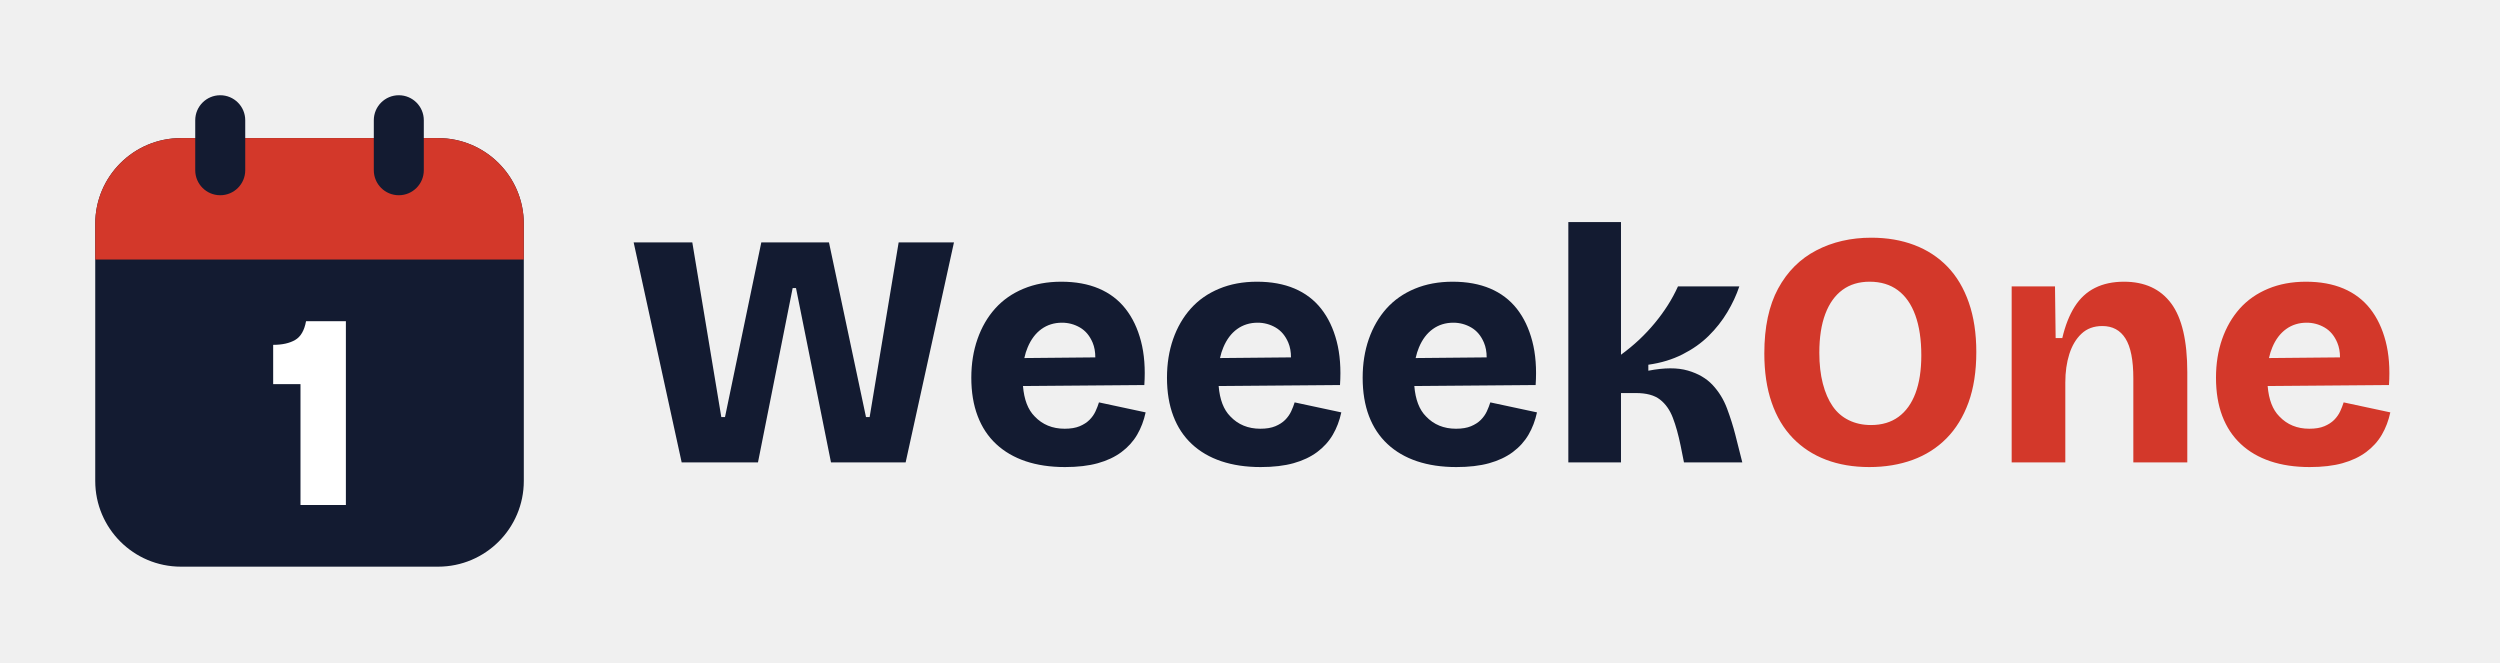
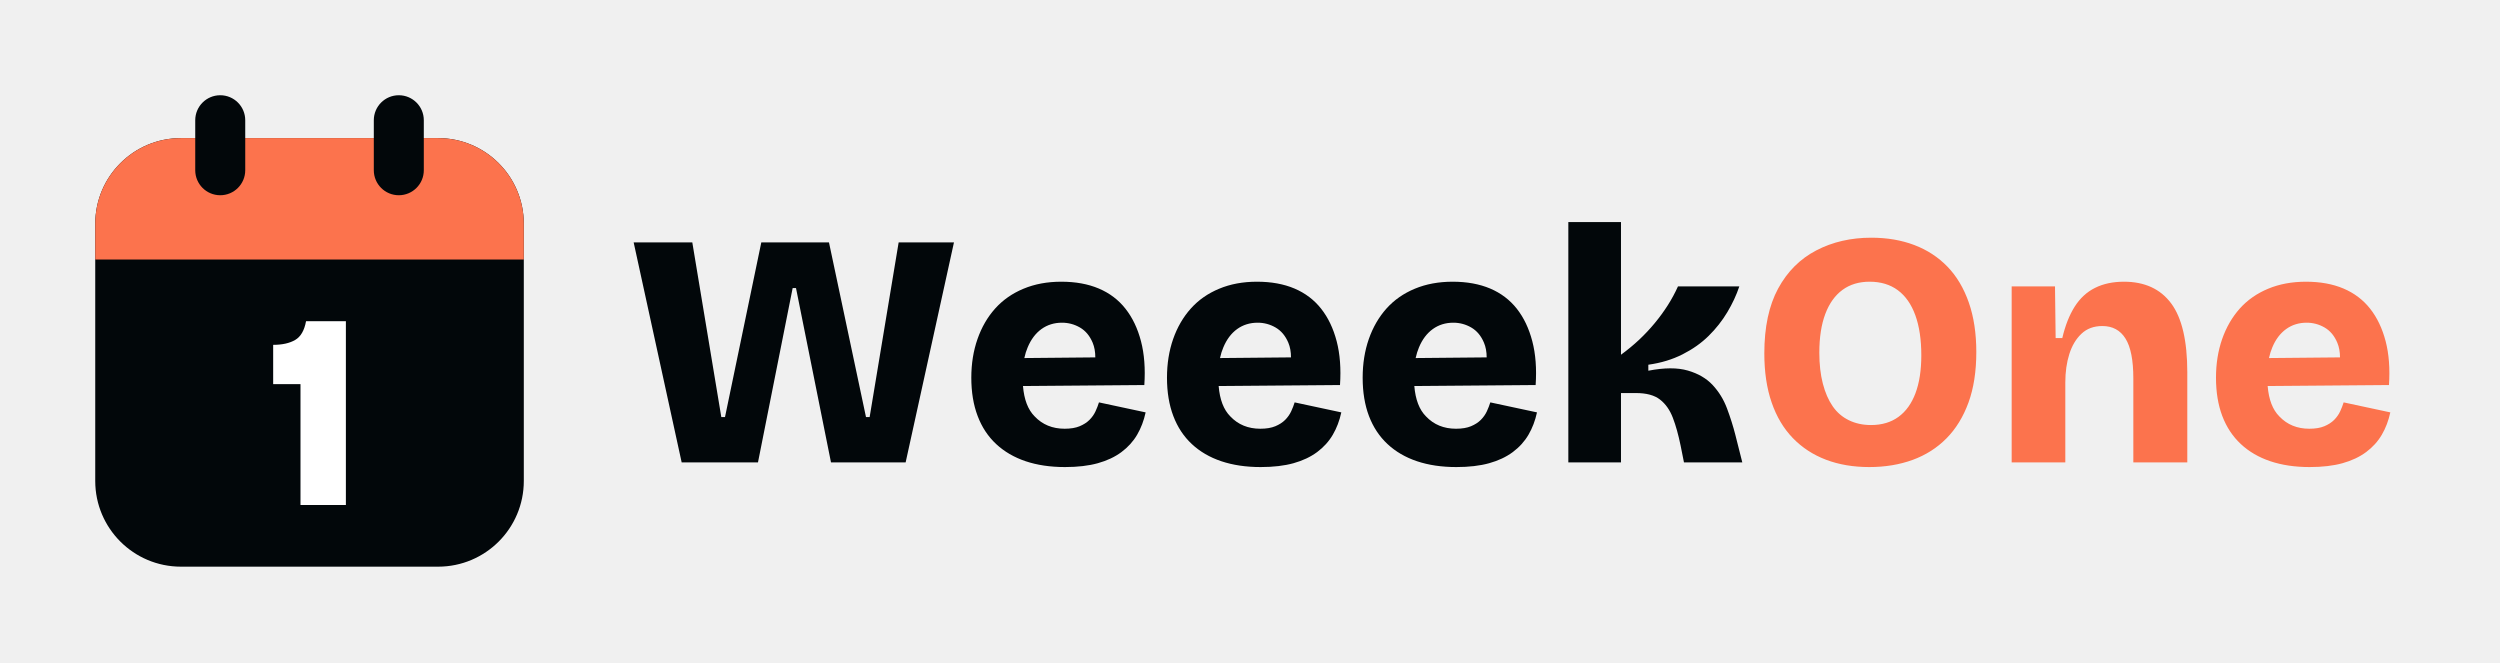
<svg xmlns="http://www.w3.org/2000/svg" viewBox="0 0 630 167" width="630" height="167" role="img" aria-label="WeeekOne">
  <g transform="translate(24 24) scale(0.9)">
    <defs>
      <clipPath id="cz3qwj">
        <rect x="0" y="12" width="120" height="120" rx="24" />
      </clipPath>
    </defs>
    <g clip-path="url(#cz3qwj)">
-       <rect x="0" y="12" width="120" height="120" fill="#131B31" />
-       <rect x="0" y="12" width="120" height="34" fill="#D3382A" />
+       <rect x="0" y="12" width="120" height="120" fill="#02070A" />
+       <rect x="0" y="12" width="120" height="34" fill="#FC734D" />
    </g>
-     <rect x="28" y="0" width="14" height="28" rx="7" fill="#131B31" />
-     <rect x="78" y="0" width="14" height="28" rx="7" fill="#131B31" />
+     <rect x="28" y="0" width="14" height="28" rx="7" fill="#02070A" />
+     <rect x="78" y="0" width="14" height="28" rx="7" fill="#02070A" />
    <path d="M70.18 114.74L57.47 114.74L57.47 80.89L49.82 80.89L49.82 69.89Q53.64 69.89 55.98 68.52Q58.32 67.16 59.03 63.26L59.03 63.26L70.18 63.26L70.18 114.74Z" fill="#FFFFFF" />
  </g>
-   <path d="M191.01 116.52L171.78 116.52L159.68 61.08L174.46 61.08L181.77 105.10L182.70 105.10L191.85 61.08L208.90 61.08L218.23 105.10L219.15 105.10L226.46 61.08L240.40 61.08L228.22 116.52L209.41 116.52L200.59 72.59L199.75 72.59L191.01 116.52ZM268.38 117.70L268.38 117.70Q262.83 117.70 258.46 116.23Q254.10 114.76 251.03 111.90Q247.96 109.04 246.37 104.84Q244.77 100.64 244.77 95.18L244.77 95.18Q244.77 89.89 246.33 85.44Q247.88 80.99 250.78 77.75Q253.68 74.52 257.92 72.76Q262.16 70.99 267.45 70.99L267.45 70.99Q272.83 70.99 276.90 72.71Q280.98 74.44 283.62 77.80Q286.27 81.16 287.53 85.99Q288.79 90.82 288.37 97.03L288.37 97.03L257.79 97.28Q258.21 102.41 260.73 104.93L260.73 104.93Q263.67 108.04 268.29 108.04L268.29 108.04Q270.56 108.04 272.07 107.41Q273.58 106.78 274.55 105.81Q275.52 104.84 276.06 103.67Q276.61 102.49 276.94 101.40L276.94 101.40L288.70 103.92Q288.03 107.03 286.56 109.55Q285.09 112.07 282.61 113.92Q280.14 115.76 276.65 116.73Q273.16 117.70 268.38 117.70ZM258.13 90.23L258.13 90.23L276.02 90.06Q276.02 87.96 275.35 86.36L275.35 86.36Q274.26 83.76 272.16 82.54Q270.06 81.32 267.62 81.32L267.62 81.32Q264.68 81.32 262.45 82.92Q260.23 84.52 258.97 87.54L258.97 87.54Q258.46 88.72 258.13 90.23ZM317.68 117.70L317.68 117.70Q312.14 117.70 307.77 116.23Q303.40 114.76 300.34 111.90Q297.27 109.04 295.68 104.84Q294.08 100.64 294.08 95.18L294.08 95.18Q294.08 89.89 295.63 85.44Q297.19 80.99 300.09 77.75Q302.98 74.52 307.23 72.76Q311.47 70.99 316.76 70.99L316.76 70.99Q322.14 70.99 326.21 72.71Q330.28 74.44 332.93 77.80Q335.58 81.16 336.84 85.99Q338.10 90.82 337.68 97.03L337.68 97.03L307.10 97.28Q307.52 102.41 310.04 104.93L310.04 104.93Q312.98 108.04 317.60 108.04L317.60 108.04Q319.87 108.04 321.38 107.41Q322.89 106.78 323.86 105.81Q324.82 104.84 325.37 103.67Q325.92 102.49 326.25 101.40L326.25 101.40L338.01 103.92Q337.34 107.03 335.87 109.55Q334.40 112.07 331.92 113.92Q329.44 115.76 325.96 116.73Q322.47 117.70 317.68 117.70ZM307.44 90.23L307.44 90.23L325.33 90.06Q325.33 87.96 324.66 86.36L324.66 86.36Q323.56 83.76 321.46 82.54Q319.36 81.32 316.93 81.32L316.93 81.32Q313.99 81.32 311.76 82.92Q309.54 84.52 308.28 87.54L308.28 87.54Q307.77 88.72 307.44 90.23ZM366.99 117.70L366.99 117.70Q361.45 117.70 357.08 116.23Q352.71 114.76 349.65 111.90Q346.58 109.04 344.98 104.84Q343.39 100.64 343.39 95.18L343.39 95.18Q343.39 89.89 344.94 85.44Q346.50 80.99 349.39 77.75Q352.29 74.52 356.53 72.76Q360.78 70.99 366.07 70.99L366.07 70.99Q371.44 70.99 375.52 72.71Q379.59 74.44 382.24 77.80Q384.88 81.16 386.14 85.99Q387.40 90.82 386.98 97.03L386.98 97.03L356.41 97.28Q356.83 102.41 359.35 104.93L359.35 104.93Q362.29 108.04 366.91 108.04L366.91 108.04Q369.18 108.04 370.69 107.41Q372.20 106.78 373.17 105.81Q374.13 104.84 374.68 103.67Q375.22 102.49 375.56 101.40L375.56 101.40L387.32 103.92Q386.65 107.03 385.18 109.55Q383.71 112.07 381.23 113.92Q378.75 115.76 375.27 116.73Q371.78 117.70 366.99 117.70ZM356.74 90.23L356.74 90.23L374.64 90.06Q374.64 87.96 373.96 86.36L373.96 86.36Q372.87 83.76 370.77 82.54Q368.67 81.32 366.24 81.32L366.24 81.32Q363.30 81.32 361.07 82.92Q358.84 84.52 357.58 87.54L357.58 87.54Q357.08 88.72 356.74 90.23ZM408.49 116.52L395.22 116.52L395.22 55.96L408.49 55.96L408.49 89.39Q410.92 87.62 413.07 85.61Q415.21 83.59 417.01 81.41Q418.82 79.22 420.29 76.91Q421.76 74.60 422.85 72.17L422.85 72.17L438.31 72.17Q437.22 75.44 435.28 78.68Q433.35 81.91 430.58 84.64Q427.81 87.37 423.99 89.30Q420.16 91.24 415.38 91.91L415.38 91.91L415.38 93.42Q421.42 92.24 425.33 93.38Q429.24 94.51 431.59 97.03Q433.94 99.55 435.20 102.91Q436.46 106.27 437.30 109.55L437.30 109.55L439.06 116.52L424.36 116.52L423.52 112.32Q422.68 108.20 421.55 105.26Q420.42 102.32 418.32 100.69Q416.22 99.05 412.27 99.05L412.27 99.05L408.49 99.05L408.49 116.52Z" fill="#131B31" />
-   <path d="M471.07 117.70L471.07 117.70Q465.02 117.70 460.15 115.85Q455.28 114 451.79 110.39Q448.30 106.78 446.46 101.44Q444.61 96.11 444.61 89.05L444.61 89.05Q444.61 79.14 448.09 72.71Q451.58 66.29 457.71 63.10Q463.84 59.90 471.57 59.90L471.57 59.90Q477.54 59.90 482.41 61.75Q487.28 63.60 490.77 67.21Q494.25 70.82 496.14 76.24Q498.03 81.66 498.03 88.72L498.03 88.72Q498.03 96.02 496.06 101.44Q494.08 106.86 490.51 110.47Q486.94 114.08 481.99 115.89Q477.03 117.70 471.07 117.70ZM471.49 107.11L471.49 107.11Q475.60 107.11 478.42 105.05Q481.23 103.00 482.70 99.09Q484.17 95.18 484.17 89.56L484.17 89.56Q484.17 83.59 482.66 79.43Q481.15 75.28 478.25 73.13Q475.35 70.99 471.15 70.99L471.15 70.99Q467.12 70.99 464.31 73.05Q461.49 75.11 459.98 79.10Q458.47 83.09 458.47 88.88L458.47 88.88Q458.47 93.25 459.35 96.65Q460.23 100.06 461.83 102.37Q463.42 104.68 465.90 105.89Q468.38 107.11 471.49 107.11ZM520.46 116.52L506.94 116.52L506.94 72.17L517.86 72.17L518.02 85.19L519.70 85.19Q520.80 80.48 522.81 77.29Q524.83 74.10 527.94 72.55Q531.04 70.99 535.24 70.99L535.24 70.99Q543.06 70.99 547.13 76.45Q551.20 81.91 551.20 93.84L551.20 93.84L551.20 116.52L537.60 116.52L537.60 95.35Q537.60 88.46 535.62 85.31Q533.65 82.16 529.78 82.16L529.78 82.16Q526.59 82.16 524.53 84.10Q522.48 86.03 521.47 89.22Q520.46 92.41 520.46 96.36L520.46 96.36L520.46 116.52ZM582.03 117.70L582.03 117.70Q576.49 117.70 572.12 116.23Q567.75 114.76 564.69 111.90Q561.62 109.04 560.02 104.84Q558.43 100.64 558.43 95.18L558.43 95.18Q558.43 89.89 559.98 85.44Q561.54 80.99 564.43 77.75Q567.33 74.52 571.57 72.76Q575.82 70.99 581.11 70.99L581.11 70.99Q586.48 70.99 590.56 72.71Q594.63 74.44 597.28 77.80Q599.92 81.16 601.18 85.99Q602.44 90.82 602.02 97.03L602.02 97.03L571.45 97.28Q571.87 102.41 574.39 104.93L574.39 104.93Q577.33 108.04 581.95 108.04L581.95 108.04Q584.22 108.04 585.73 107.41Q587.24 106.78 588.21 105.81Q589.17 104.84 589.72 103.67Q590.26 102.49 590.60 101.40L590.60 101.40L602.36 103.92Q601.69 107.03 600.22 109.55Q598.75 112.07 596.27 113.92Q593.79 115.76 590.31 116.73Q586.82 117.70 582.03 117.70ZM571.78 90.23L571.78 90.23L589.68 90.06Q589.68 87.96 589.00 86.36L589.00 86.36Q587.91 83.76 585.81 82.54Q583.71 81.32 581.28 81.32L581.28 81.32Q578.34 81.32 576.11 82.92Q573.88 84.52 572.62 87.54L572.62 87.54Q572.12 88.72 571.78 90.23Z" fill="#D3382A" />
+   <path d="M191.01 116.52L171.78 116.52L159.68 61.08L174.46 61.08L181.77 105.10L182.70 105.10L191.85 61.08L208.90 61.08L218.23 105.10L219.15 105.10L226.46 61.08L240.40 61.08L228.22 116.52L209.41 116.52L200.59 72.59L199.75 72.59L191.01 116.52ZM268.38 117.70L268.38 117.70Q262.83 117.70 258.46 116.23Q254.10 114.76 251.03 111.90Q247.96 109.04 246.37 104.84Q244.77 100.64 244.77 95.18L244.77 95.18Q244.77 89.89 246.33 85.44Q247.88 80.99 250.78 77.75Q253.68 74.52 257.92 72.76Q262.16 70.99 267.45 70.99L267.45 70.99Q272.83 70.99 276.90 72.71Q280.98 74.44 283.62 77.80Q286.27 81.16 287.53 85.99Q288.79 90.82 288.37 97.03L288.37 97.03L257.79 97.28Q258.21 102.41 260.73 104.93L260.73 104.93Q263.67 108.04 268.29 108.04L268.29 108.04Q270.56 108.04 272.07 107.41Q273.58 106.78 274.55 105.81Q275.52 104.84 276.06 103.67Q276.61 102.49 276.94 101.40L276.94 101.40L288.70 103.92Q288.03 107.03 286.56 109.55Q285.09 112.07 282.61 113.92Q280.14 115.76 276.65 116.73Q273.16 117.70 268.38 117.70ZM258.13 90.23L258.13 90.23L276.02 90.06Q276.02 87.96 275.35 86.36L275.35 86.36Q274.26 83.76 272.16 82.54Q270.06 81.32 267.62 81.32L267.62 81.32Q264.68 81.32 262.45 82.92Q260.23 84.52 258.97 87.54L258.97 87.54Q258.46 88.72 258.13 90.23ZM317.68 117.70L317.68 117.70Q312.14 117.70 307.77 116.23Q303.40 114.76 300.34 111.90Q297.27 109.04 295.68 104.84Q294.08 100.64 294.08 95.18L294.08 95.18Q294.08 89.89 295.63 85.44Q297.19 80.99 300.09 77.75Q302.98 74.52 307.23 72.76Q311.47 70.99 316.76 70.99L316.76 70.99Q322.14 70.99 326.21 72.71Q330.28 74.44 332.93 77.80Q335.58 81.16 336.84 85.99Q338.10 90.82 337.68 97.03L337.68 97.03L307.10 97.28Q307.52 102.41 310.04 104.93L310.04 104.93Q312.98 108.04 317.60 108.04L317.60 108.04Q319.87 108.04 321.38 107.41Q322.89 106.78 323.86 105.81Q324.82 104.84 325.37 103.67Q325.92 102.49 326.25 101.40L326.25 101.40L338.01 103.92Q337.34 107.03 335.87 109.55Q334.40 112.07 331.92 113.92Q329.44 115.76 325.96 116.73Q322.47 117.70 317.68 117.70ZM307.44 90.23L307.44 90.23L325.33 90.06Q325.33 87.96 324.66 86.36L324.66 86.36Q323.56 83.76 321.46 82.54Q319.36 81.32 316.93 81.32L316.93 81.32Q313.99 81.32 311.76 82.92Q309.54 84.52 308.28 87.54L308.28 87.54Q307.77 88.72 307.44 90.23ZM366.99 117.70L366.99 117.70Q361.45 117.70 357.08 116.23Q352.71 114.76 349.65 111.90Q346.58 109.04 344.98 104.84Q343.39 100.64 343.39 95.18L343.39 95.18Q343.39 89.89 344.94 85.44Q346.50 80.99 349.39 77.75Q352.29 74.52 356.53 72.76Q360.78 70.99 366.07 70.99L366.07 70.99Q371.44 70.99 375.52 72.71Q379.59 74.44 382.24 77.80Q384.88 81.16 386.14 85.99Q387.40 90.82 386.98 97.03L386.98 97.03L356.41 97.28Q356.83 102.41 359.35 104.93L359.35 104.93Q362.29 108.04 366.91 108.04L366.91 108.04Q369.18 108.04 370.69 107.41Q372.20 106.78 373.17 105.81Q374.13 104.84 374.68 103.67Q375.22 102.49 375.56 101.40L375.56 101.40L387.32 103.92Q386.65 107.03 385.18 109.55Q383.71 112.07 381.23 113.92Q378.75 115.76 375.27 116.73Q371.78 117.70 366.99 117.70ZM356.74 90.23L356.74 90.23L374.64 90.06Q374.64 87.96 373.96 86.36L373.96 86.36Q372.87 83.76 370.77 82.54Q368.67 81.32 366.24 81.32L366.24 81.32Q363.30 81.32 361.07 82.92Q358.84 84.52 357.58 87.54L357.58 87.54Q357.08 88.72 356.74 90.23ZM408.49 116.52L395.22 116.52L395.22 55.96L408.49 55.96L408.49 89.39Q410.92 87.62 413.07 85.61Q415.21 83.59 417.01 81.41Q418.82 79.22 420.29 76.91Q421.76 74.60 422.85 72.17L422.85 72.17L438.31 72.17Q437.22 75.44 435.28 78.68Q433.35 81.91 430.58 84.64Q427.81 87.37 423.99 89.30Q420.16 91.24 415.38 91.91L415.38 91.91L415.38 93.42Q421.42 92.24 425.33 93.38Q429.24 94.51 431.59 97.03Q433.94 99.55 435.20 102.91Q436.46 106.27 437.30 109.55L437.30 109.55L439.06 116.52L424.36 116.52L423.52 112.32Q422.68 108.20 421.55 105.26Q420.42 102.32 418.32 100.69Q416.22 99.05 412.27 99.05L412.27 99.05L408.49 99.05L408.49 116.52Z" fill="#02070A" />
+   <path d="M471.07 117.70L471.07 117.70Q465.02 117.70 460.15 115.85Q455.28 114 451.79 110.39Q448.30 106.78 446.46 101.44Q444.61 96.11 444.61 89.05L444.61 89.05Q444.61 79.14 448.09 72.71Q451.58 66.29 457.71 63.10Q463.84 59.90 471.57 59.90L471.57 59.90Q477.54 59.90 482.41 61.75Q487.28 63.60 490.77 67.21Q494.25 70.82 496.14 76.24Q498.03 81.66 498.03 88.72L498.03 88.72Q498.03 96.02 496.06 101.44Q494.08 106.86 490.51 110.47Q486.94 114.08 481.99 115.89Q477.03 117.70 471.07 117.70ZM471.49 107.11L471.49 107.11Q475.60 107.11 478.42 105.05Q481.23 103.00 482.70 99.09Q484.17 95.18 484.17 89.56L484.17 89.56Q484.17 83.59 482.66 79.43Q481.15 75.28 478.25 73.13Q475.35 70.99 471.15 70.99L471.15 70.99Q467.12 70.99 464.31 73.05Q461.49 75.11 459.98 79.10Q458.47 83.09 458.47 88.88L458.47 88.88Q458.47 93.25 459.35 96.65Q460.23 100.06 461.83 102.37Q463.42 104.68 465.90 105.89Q468.38 107.11 471.49 107.11ZM520.46 116.52L506.94 116.52L506.94 72.17L517.86 72.17L518.02 85.19L519.70 85.19Q520.80 80.48 522.81 77.29Q524.83 74.10 527.94 72.55Q531.04 70.99 535.24 70.99L535.24 70.99Q543.06 70.99 547.13 76.45Q551.20 81.91 551.20 93.84L551.20 93.84L551.20 116.52L537.60 116.52L537.60 95.35Q537.60 88.46 535.62 85.31Q533.65 82.16 529.78 82.16L529.78 82.16Q526.59 82.16 524.53 84.10Q522.48 86.03 521.47 89.22Q520.46 92.41 520.46 96.36L520.46 96.36L520.46 116.52ZM582.03 117.70L582.03 117.70Q576.49 117.70 572.12 116.23Q567.75 114.76 564.69 111.90Q561.62 109.04 560.02 104.84Q558.43 100.64 558.43 95.18L558.43 95.18Q558.43 89.89 559.98 85.44Q561.54 80.99 564.43 77.75Q567.33 74.52 571.57 72.76Q575.82 70.99 581.11 70.99L581.11 70.99Q586.48 70.99 590.56 72.71Q594.63 74.44 597.28 77.80Q599.92 81.16 601.18 85.99Q602.44 90.82 602.02 97.03L602.02 97.03L571.45 97.28Q571.87 102.41 574.39 104.93L574.39 104.93Q577.33 108.04 581.95 108.04L581.95 108.04Q584.22 108.04 585.73 107.41Q587.24 106.78 588.21 105.81Q589.17 104.84 589.72 103.67Q590.26 102.49 590.60 101.40L590.60 101.40L602.36 103.92Q601.69 107.03 600.22 109.55Q598.75 112.07 596.27 113.92Q593.79 115.76 590.31 116.73Q586.82 117.70 582.03 117.70ZM571.78 90.23L571.78 90.23L589.68 90.06Q589.68 87.96 589.00 86.36L589.00 86.36Q587.91 83.76 585.81 82.54Q583.71 81.32 581.28 81.32L581.28 81.32Q578.34 81.32 576.11 82.92Q573.88 84.52 572.62 87.54L572.62 87.54Q572.12 88.72 571.78 90.23Z" fill="#FC734D" />
</svg>
